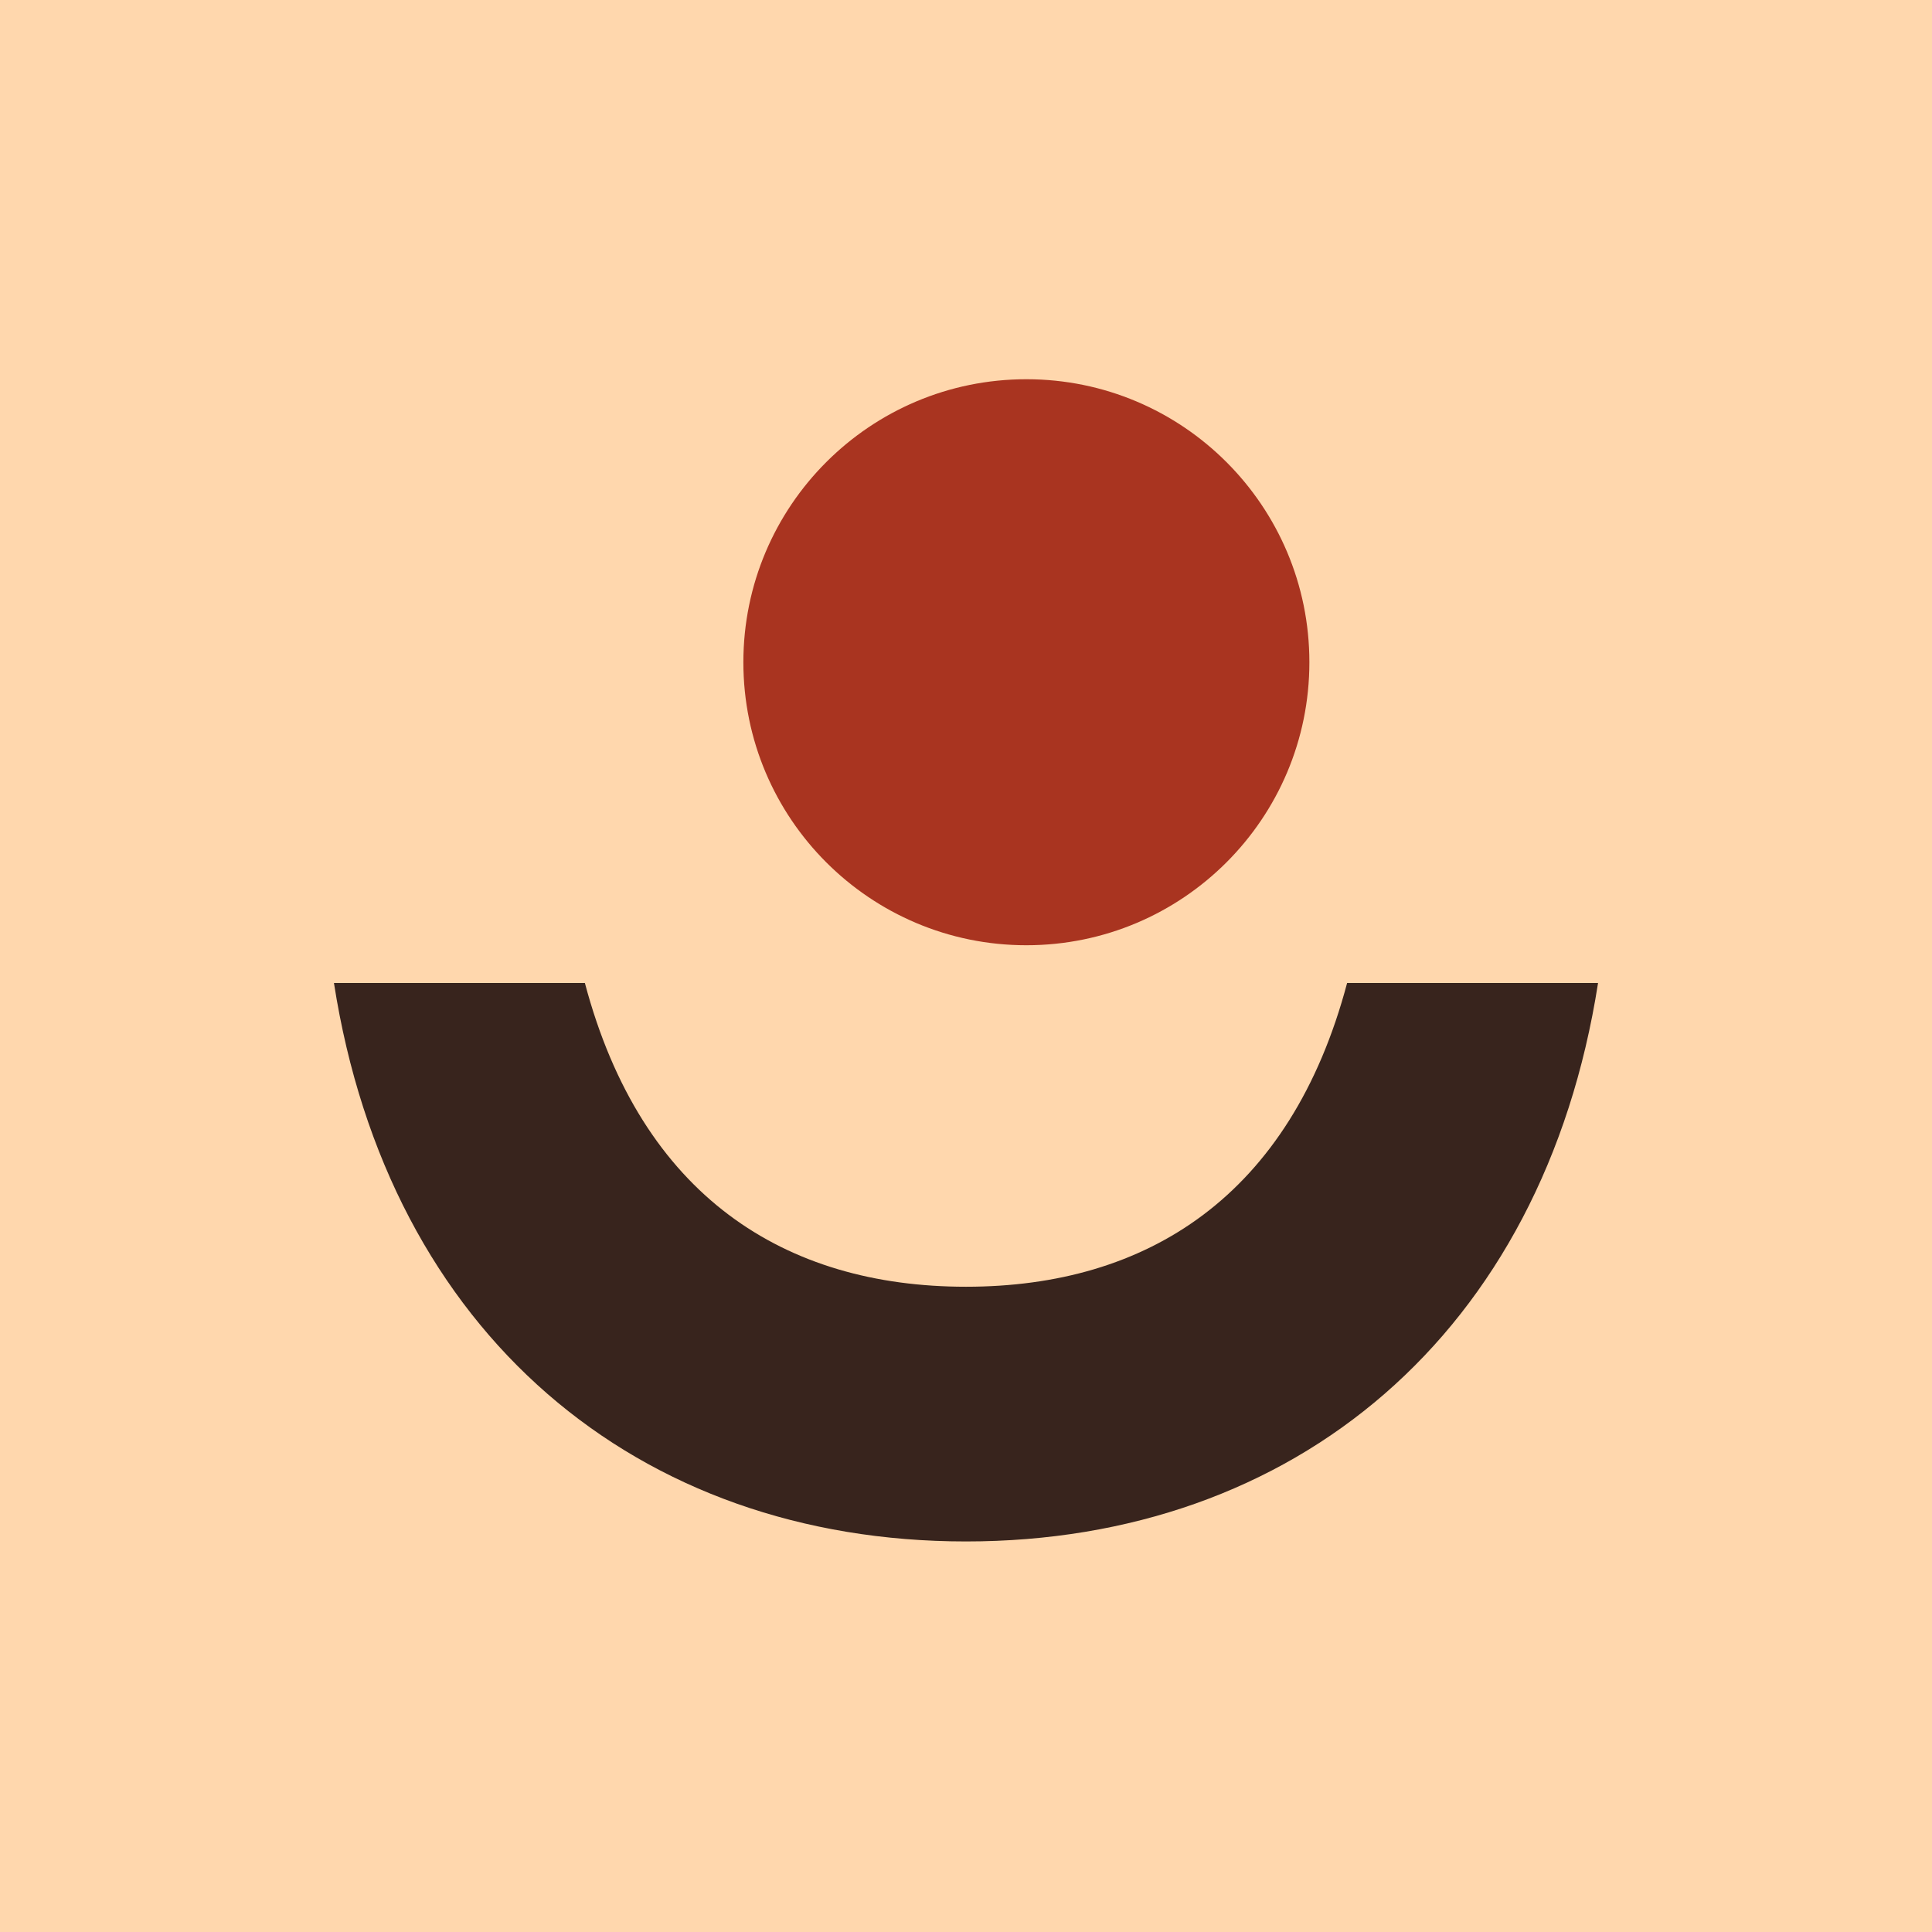
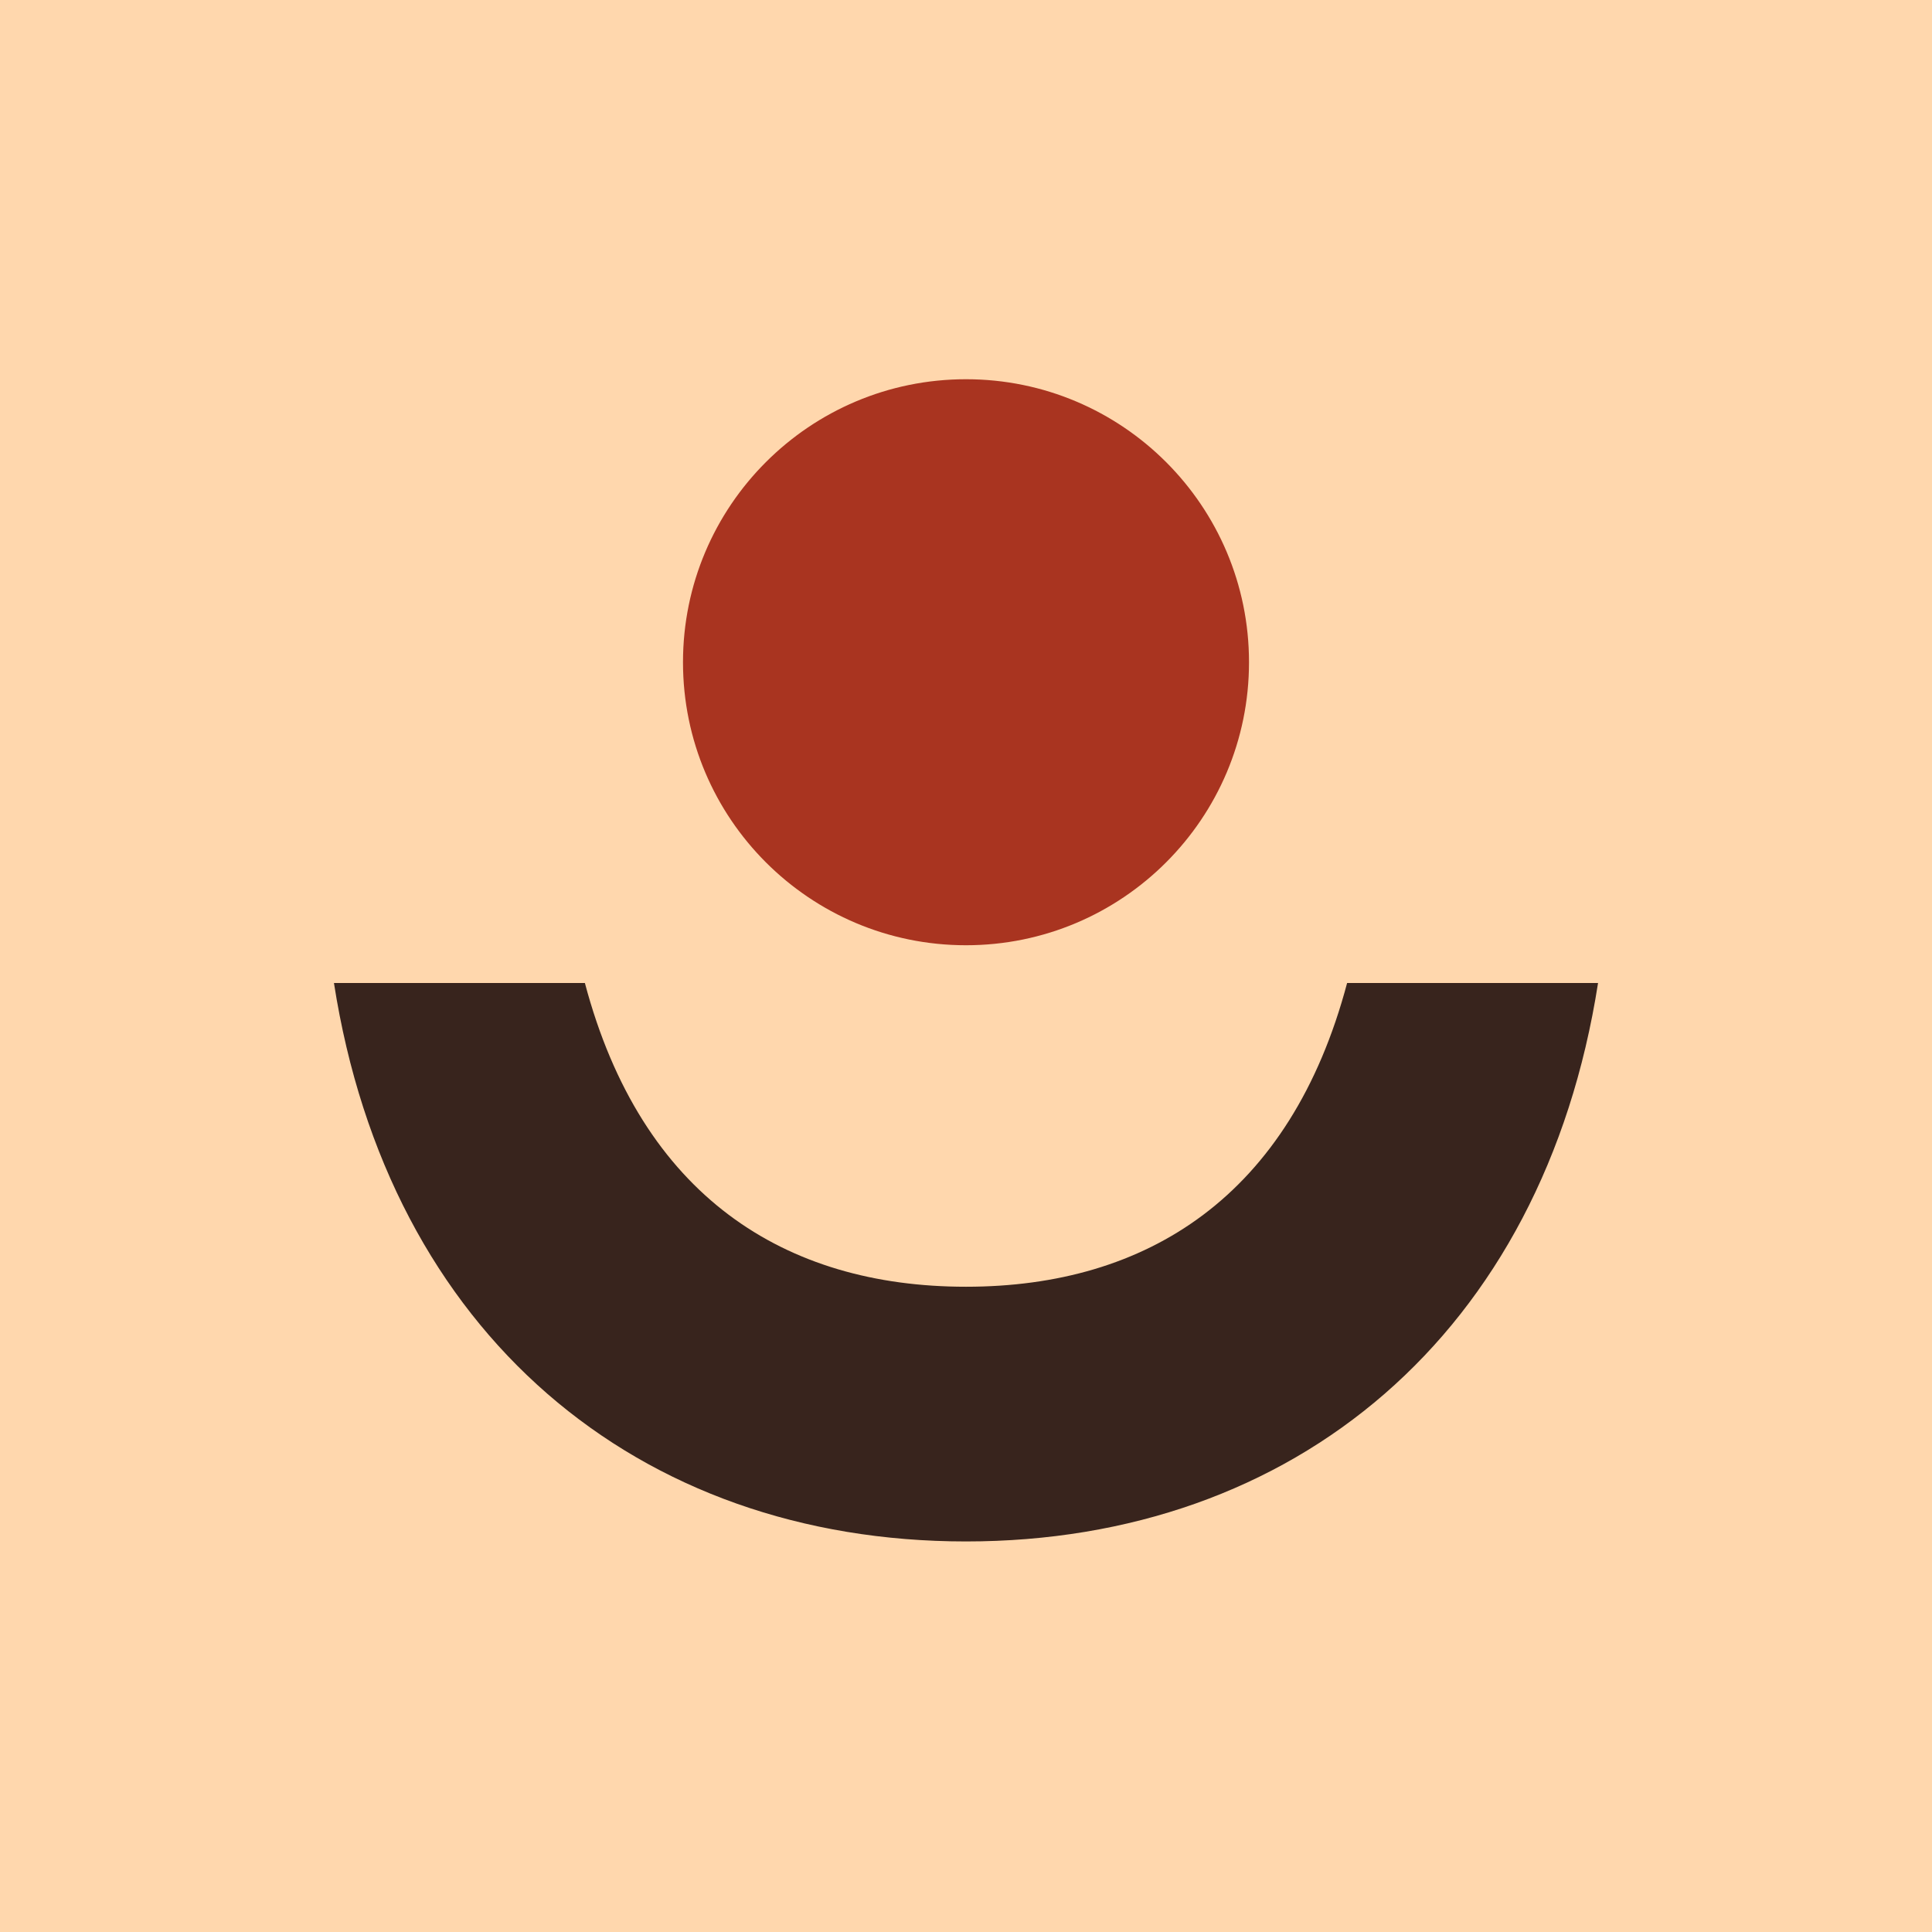
<svg xmlns="http://www.w3.org/2000/svg" viewBox="0 0 1024 1024" role="img">
  <rect width="1024" height="1024" fill="#FFD7AD" />
-   <circle fill="#A93420" cx="544" cy="351" r="150" />
+   <circle fill="#A93420" cx="512" cy="351" r="150" />
  <path fill="#38241D" d="M177 521H310C340 634 416 682 512 682S684 634 714 521H847C818 707 686 817 512 817S206 707 177 521Z" />
</svg>
